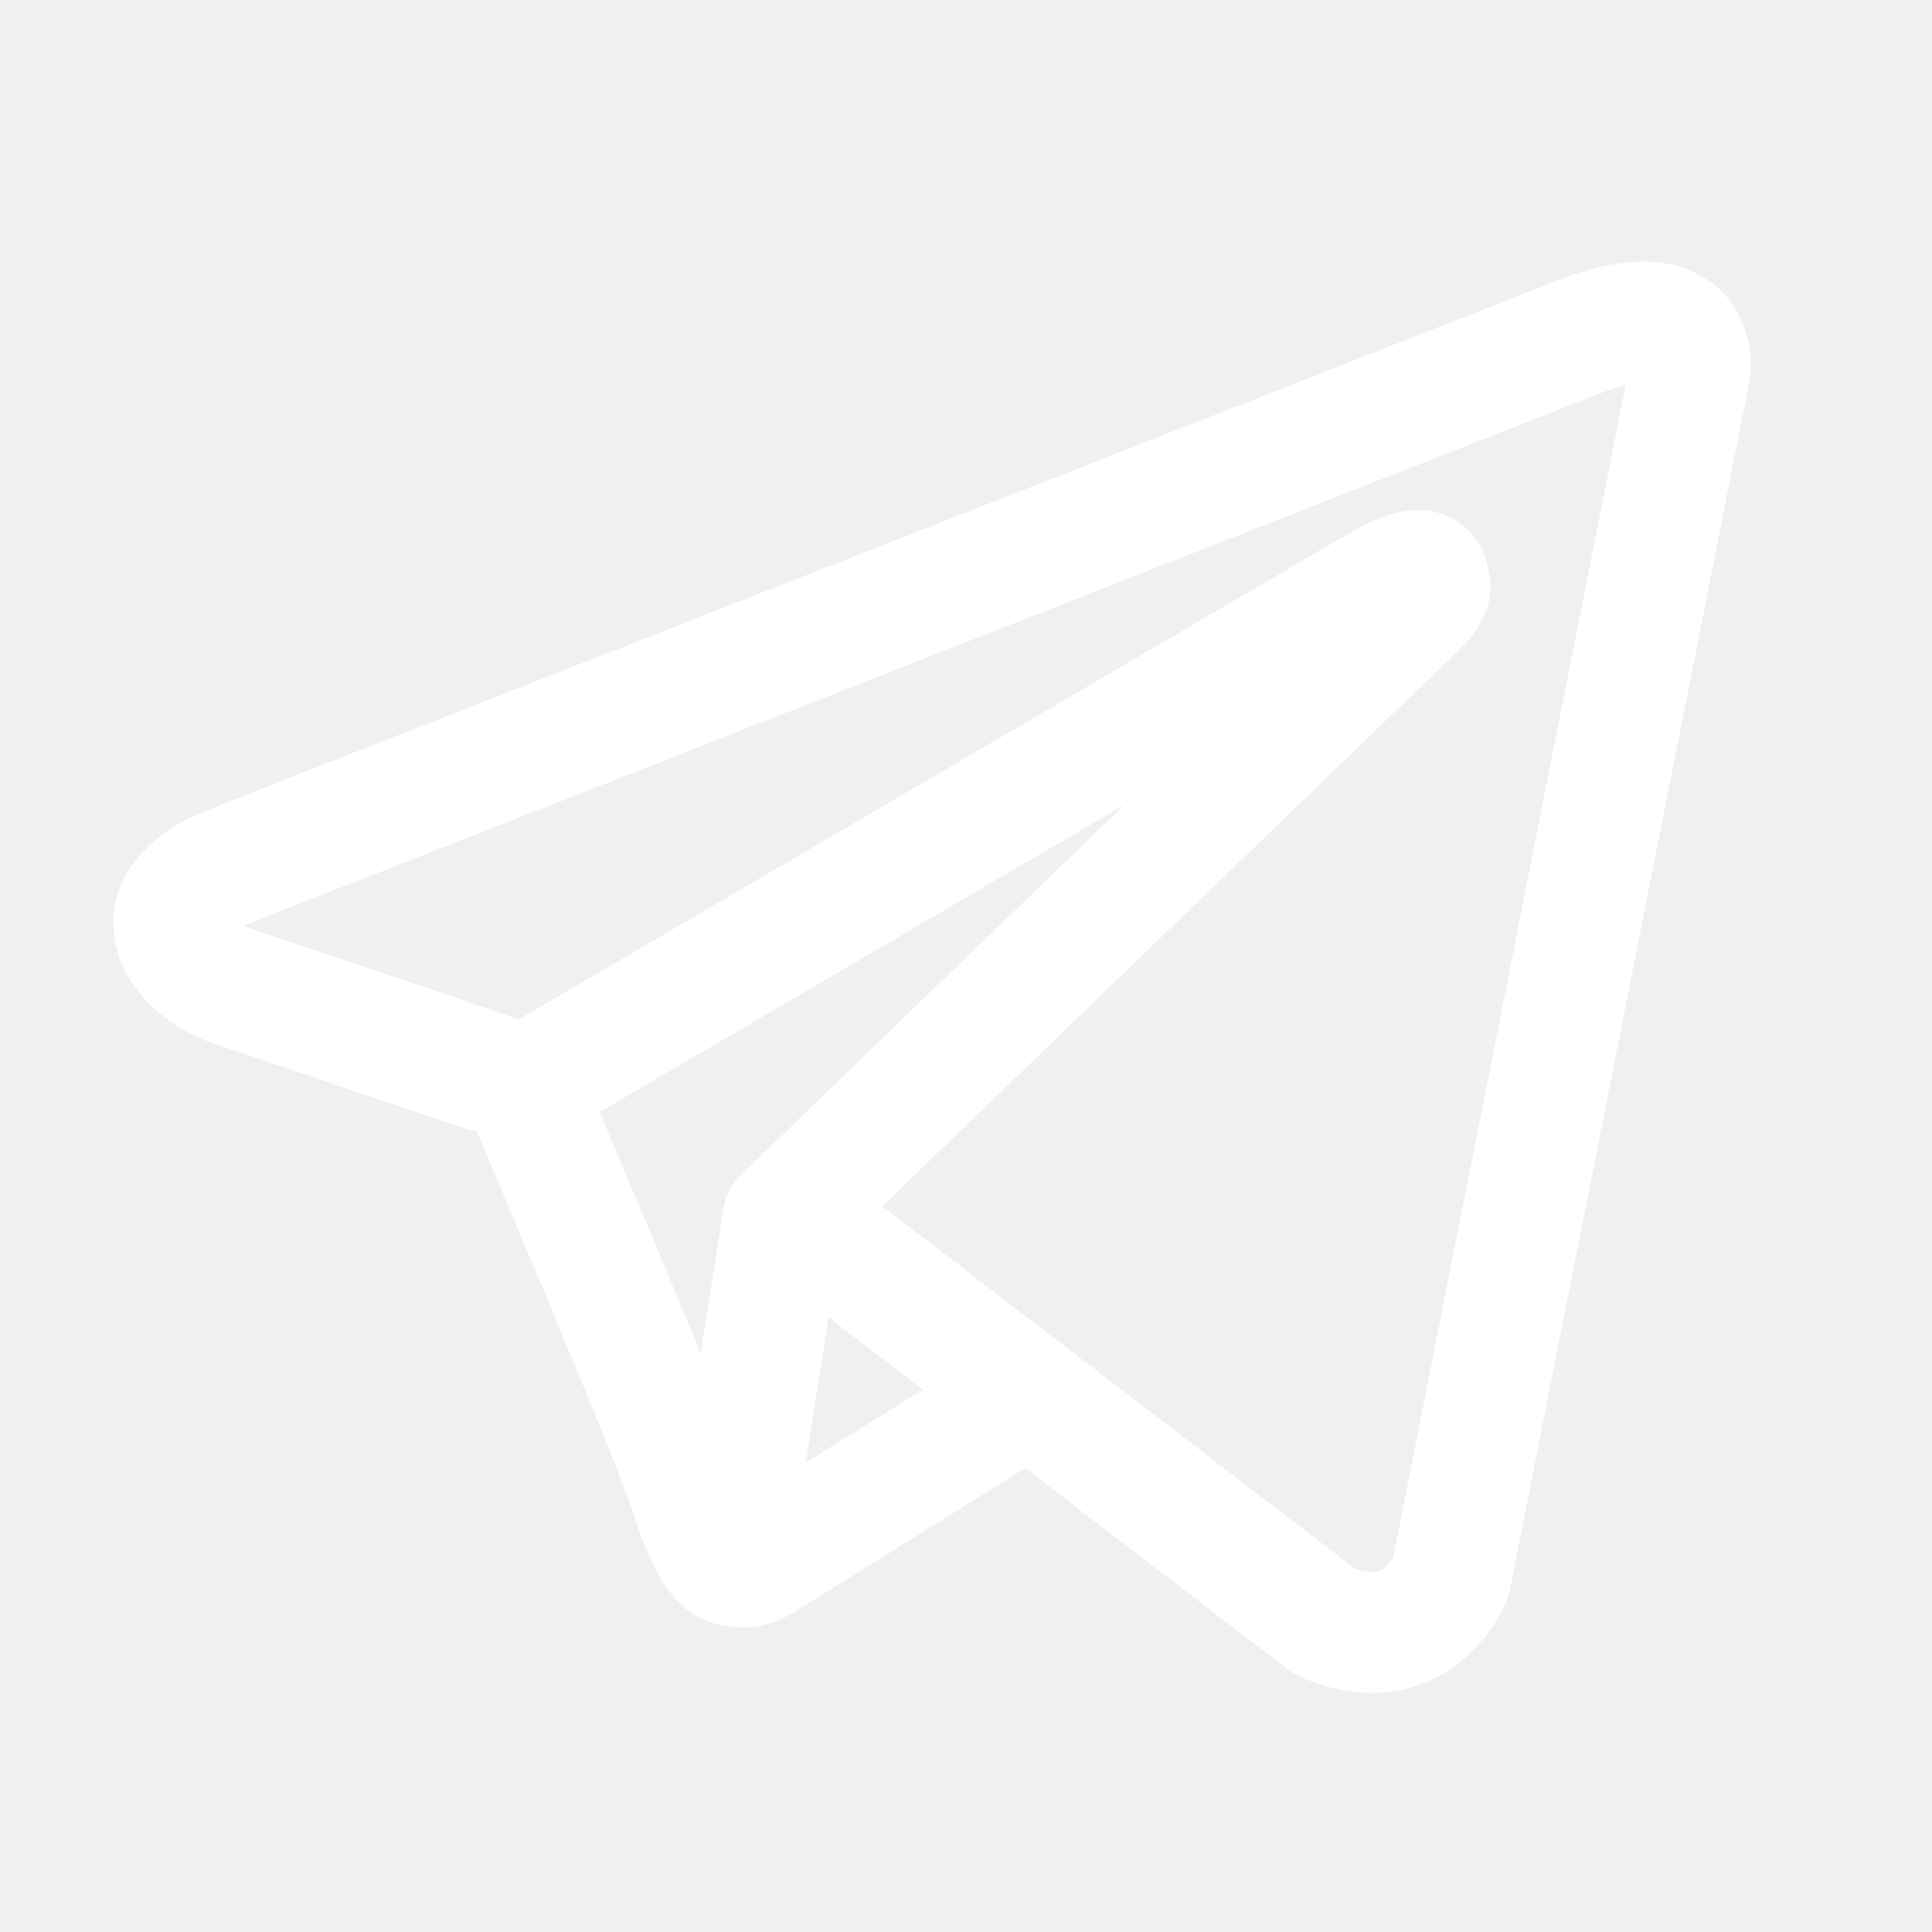
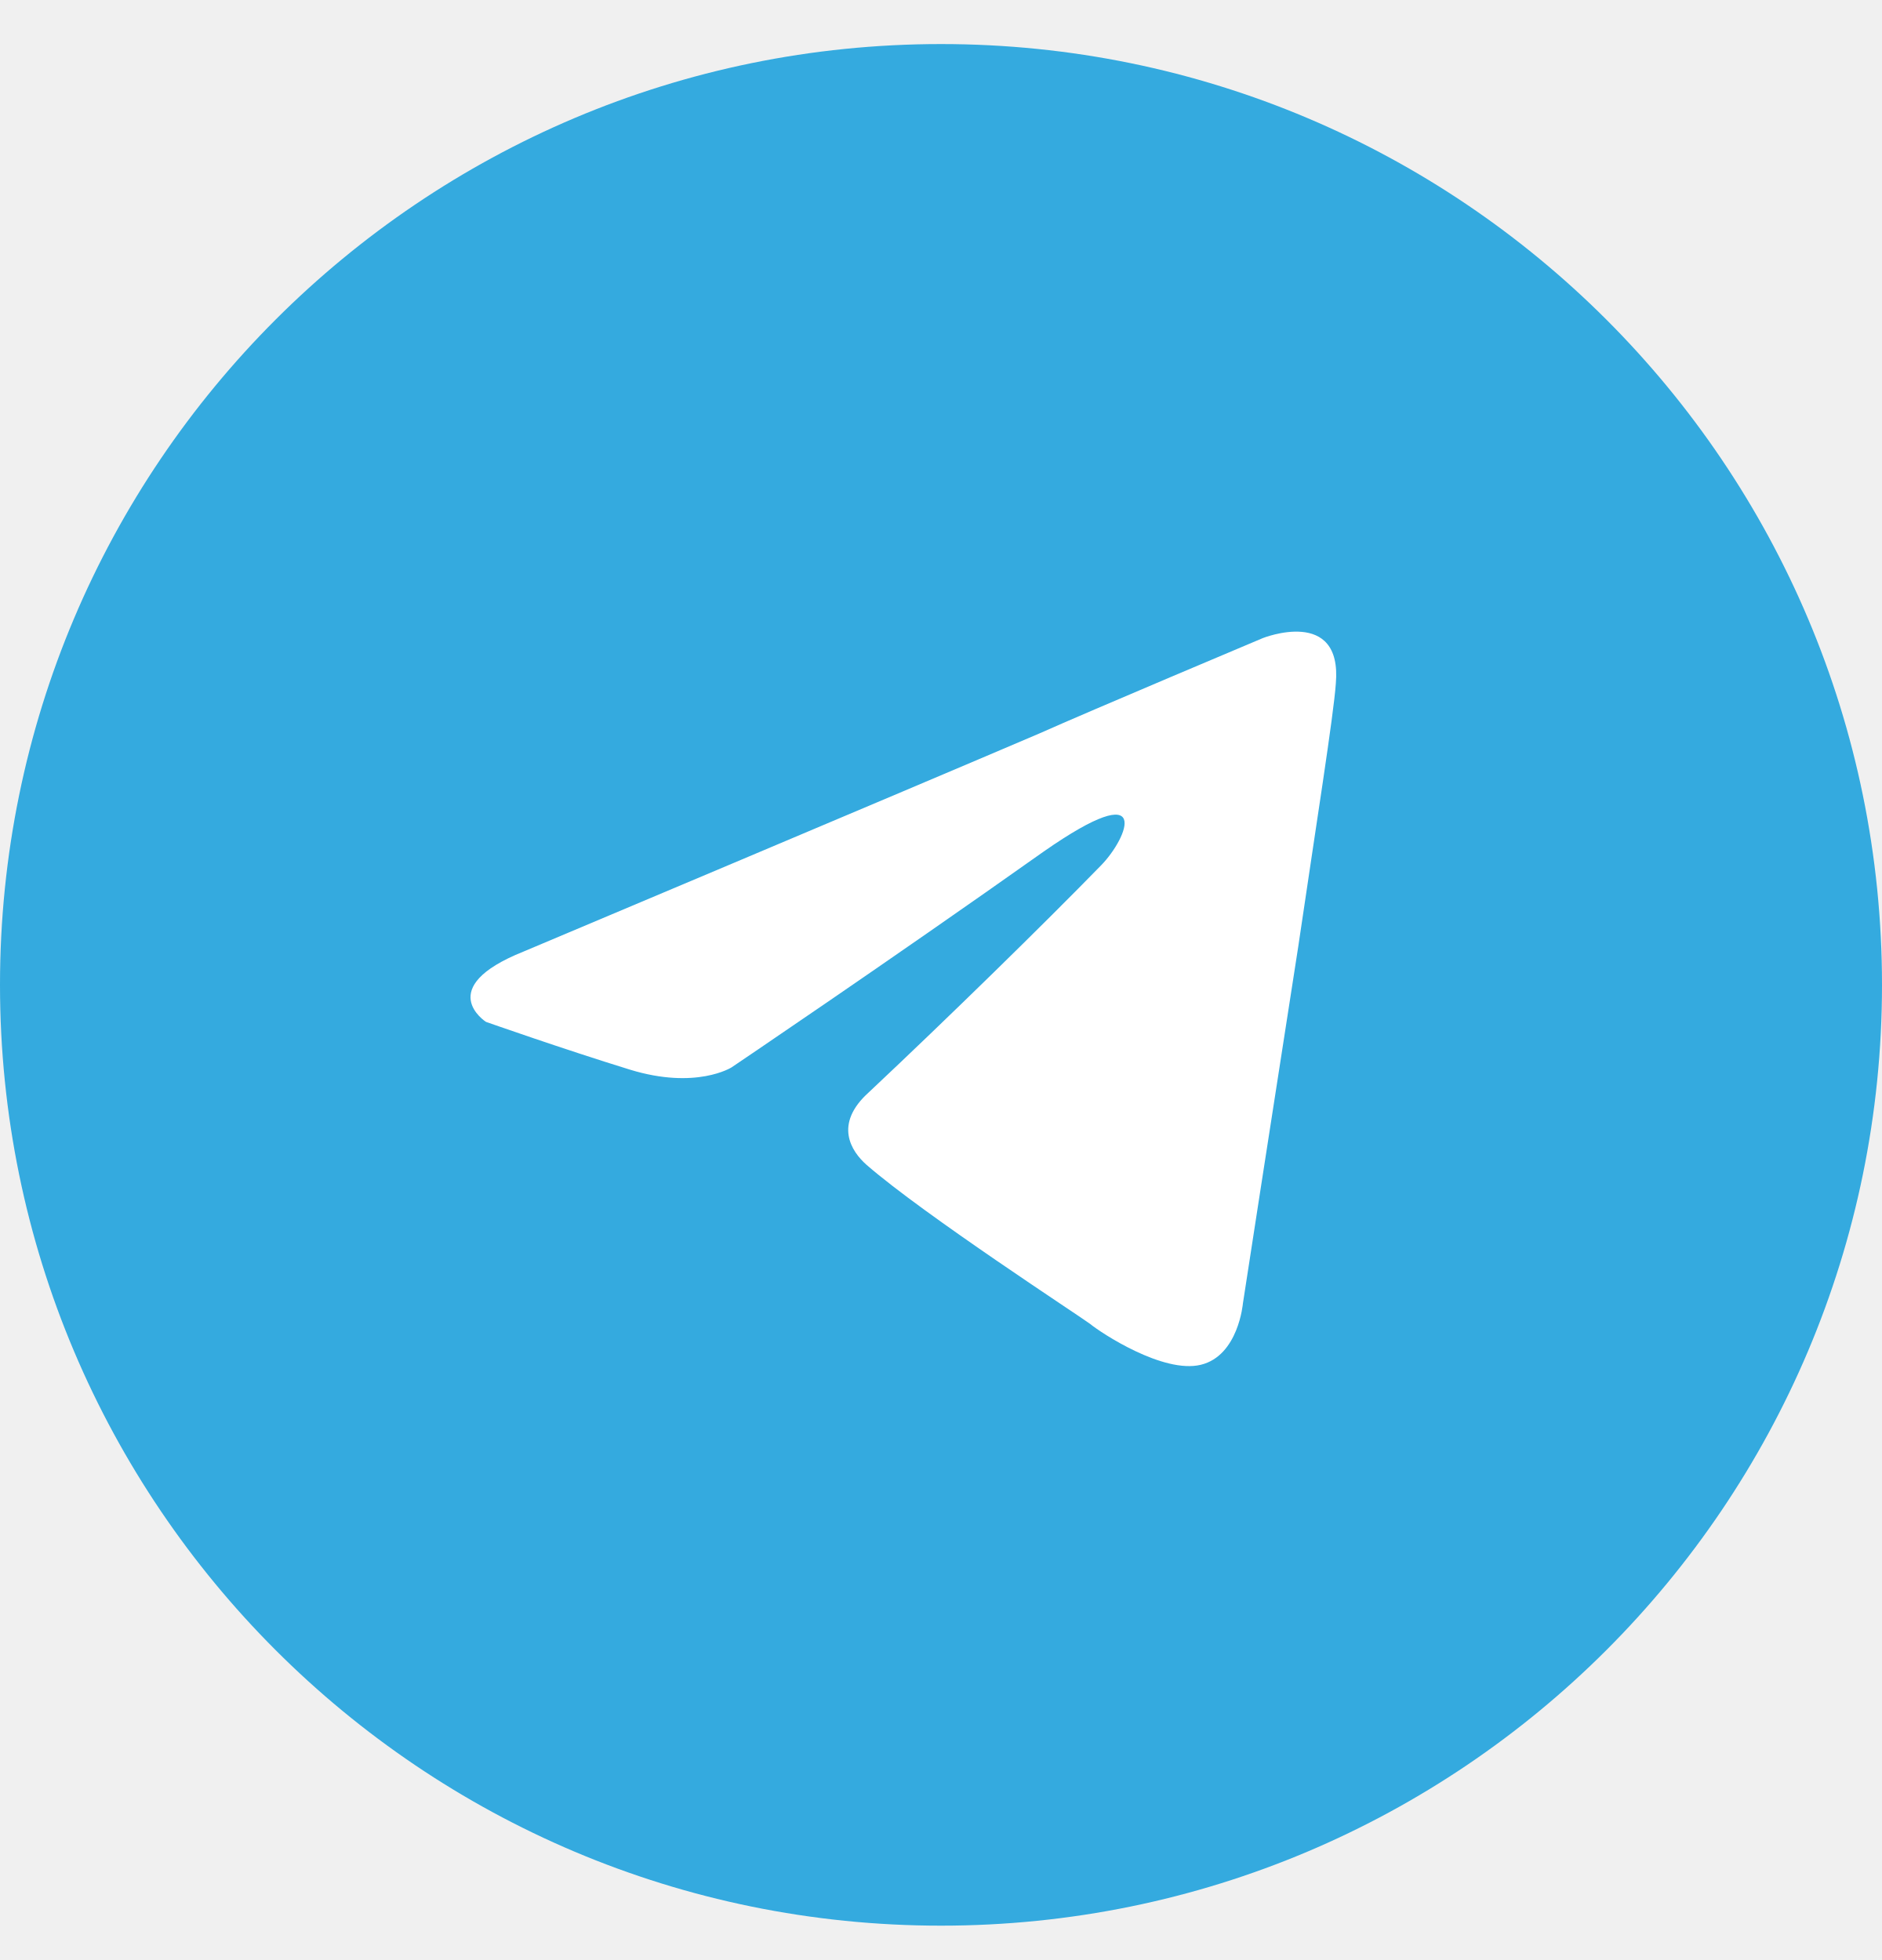
- <svg xmlns="http://www.w3.org/2000/svg" width="24" height="24" viewBox="0 0 24 24" fill="none">
-   <path fill-rule="evenodd" clip-rule="evenodd" d="M5.788 14.02C5.831 14.034 5.876 14.045 5.92 14.051C5.968 14.164 6.03 14.311 6.103 14.482C6.28 14.899 6.518 15.464 6.765 16.053C7.267 17.255 7.773 18.494 7.885 18.849C8.024 19.287 8.17 19.585 8.33 19.788C8.413 19.893 8.508 19.985 8.62 20.055C8.676 20.09 8.736 20.119 8.798 20.14C8.801 20.141 8.803 20.142 8.806 20.143C9.126 20.264 9.418 20.213 9.601 20.152C9.698 20.119 9.777 20.079 9.833 20.047C9.862 20.03 9.886 20.015 9.905 20.002L9.91 19.999L12.736 18.237L16.001 20.739C16.049 20.776 16.101 20.807 16.157 20.832C16.549 21.003 16.929 21.062 17.286 21.014C17.643 20.965 17.926 20.815 18.137 20.646C18.343 20.481 18.483 20.296 18.57 20.159C18.615 20.089 18.648 20.027 18.672 19.979C18.684 19.955 18.693 19.935 18.701 19.918L18.71 19.896L18.713 19.888L18.715 19.884L18.716 19.882L18.716 19.881C18.733 19.838 18.747 19.794 18.756 19.748L21.736 4.723C21.745 4.675 21.75 4.626 21.75 4.577C21.75 4.137 21.584 3.718 21.195 3.465C20.861 3.248 20.49 3.238 20.256 3.256C20.003 3.275 19.769 3.338 19.612 3.388C19.53 3.414 19.462 3.439 19.413 3.458C19.388 3.467 19.367 3.476 19.352 3.482L19.341 3.487L2.627 10.043L2.625 10.044C2.615 10.048 2.601 10.053 2.585 10.059C2.552 10.072 2.509 10.09 2.458 10.113C2.359 10.157 2.221 10.227 2.079 10.325C1.851 10.48 1.329 10.906 1.417 11.61C1.487 12.171 1.871 12.515 2.106 12.681C2.234 12.772 2.356 12.837 2.445 12.88C2.487 12.899 2.572 12.934 2.61 12.949L2.619 12.953L5.788 14.02ZM19.926 4.868L19.924 4.869C19.915 4.872 19.907 4.876 19.898 4.879L3.164 11.444C3.156 11.447 3.147 11.45 3.138 11.454L3.129 11.457C3.118 11.461 3.1 11.469 3.077 11.479C3.065 11.485 3.051 11.491 3.038 11.498C3.056 11.508 3.074 11.518 3.09 11.525C3.105 11.532 3.117 11.537 3.124 11.54L6.266 12.598C6.324 12.617 6.377 12.643 6.427 12.674L16.803 6.599L16.813 6.594C16.821 6.589 16.831 6.584 16.842 6.577C16.866 6.563 16.898 6.546 16.937 6.526C17.009 6.489 17.124 6.435 17.254 6.395C17.345 6.367 17.611 6.288 17.899 6.381C18.077 6.438 18.261 6.56 18.381 6.768C18.44 6.871 18.472 6.975 18.487 7.07C18.528 7.219 18.522 7.367 18.49 7.494C18.421 7.769 18.228 7.983 18.052 8.147C17.902 8.287 15.957 10.163 14.038 12.015C13.081 12.938 12.133 13.852 11.425 14.536L10.96 14.985L16.832 19.487C16.967 19.535 17.046 19.532 17.083 19.527C17.127 19.521 17.163 19.505 17.2 19.475C17.241 19.442 17.277 19.398 17.303 19.356L17.305 19.354L20.195 4.781C20.152 4.791 20.109 4.804 20.067 4.817C20.02 4.832 19.981 4.846 19.955 4.856C19.942 4.861 19.933 4.865 19.928 4.867L19.926 4.868ZM11.465 17.262L10.293 16.364L10.009 18.169L11.465 17.262ZM9.219 14.581L10.383 13.457C11.092 12.773 12.039 11.859 12.996 10.935L13.969 9.997L7.449 13.814L7.484 13.896C7.661 14.315 7.901 14.883 8.149 15.475C8.334 15.918 8.527 16.384 8.704 16.816L8.987 15.016C9.014 14.842 9.099 14.692 9.219 14.581Z" fill="white" />
+ <svg xmlns="http://www.w3.org/2000/svg" width="24" height="25" viewBox="0 0 24 25" fill="none">
+   <rect y="0.562" width="24" height="24" rx="12" fill="#34AADF" />
+   <path d="M6.677 12.137C6.677 12.137 11.56 10.08 13.253 9.356C13.902 9.066 16.104 8.139 16.104 8.139C16.104 8.139 17.12 7.734 17.035 8.719C17.007 9.124 16.781 10.543 16.555 12.079C16.216 14.251 15.85 16.626 15.85 16.626C15.85 16.626 15.793 17.292 15.313 17.408C14.834 17.524 14.043 17.003 13.902 16.887C13.789 16.8 11.785 15.497 11.052 14.859C10.854 14.685 10.628 14.338 11.08 13.932C12.096 12.977 13.309 11.789 14.043 11.036C14.382 10.688 14.721 9.877 13.309 10.862C11.306 12.281 9.33 13.614 9.33 13.614C9.33 13.614 8.878 13.903 8.032 13.643C7.185 13.382 6.197 13.034 6.197 13.034C6.197 13.034 5.52 12.6 6.677 12.137Z" fill="white" />
</svg>
